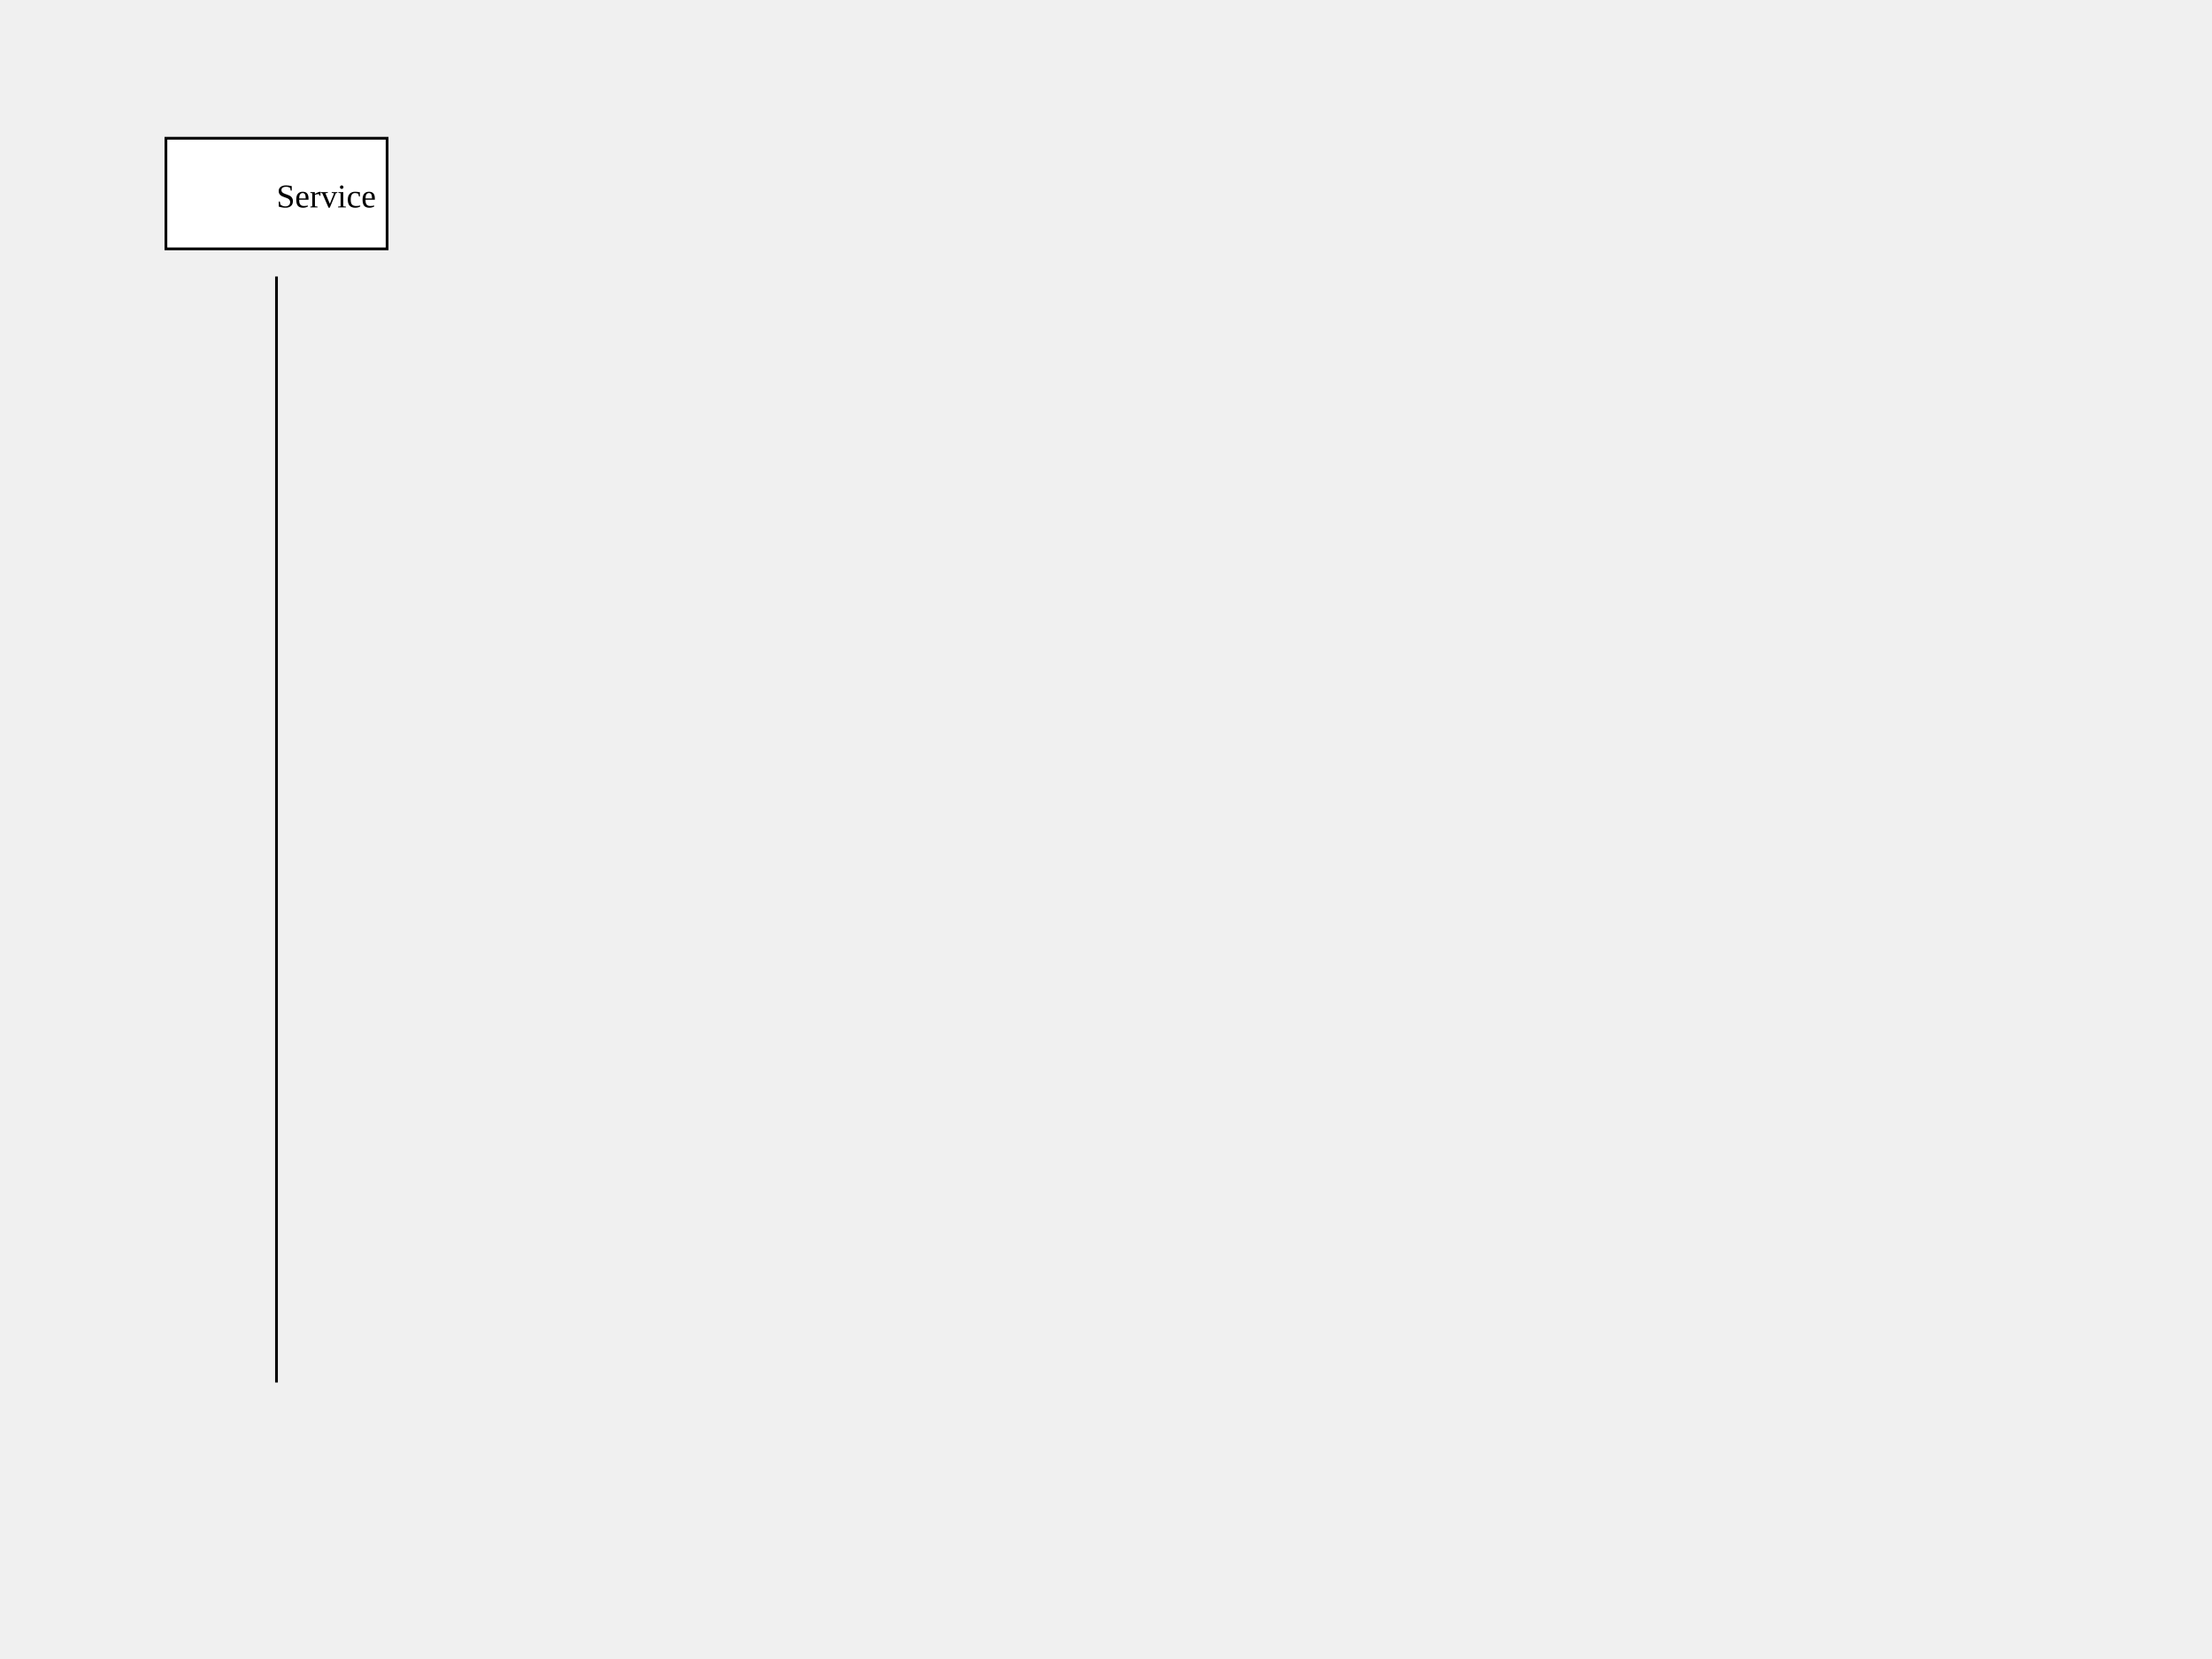
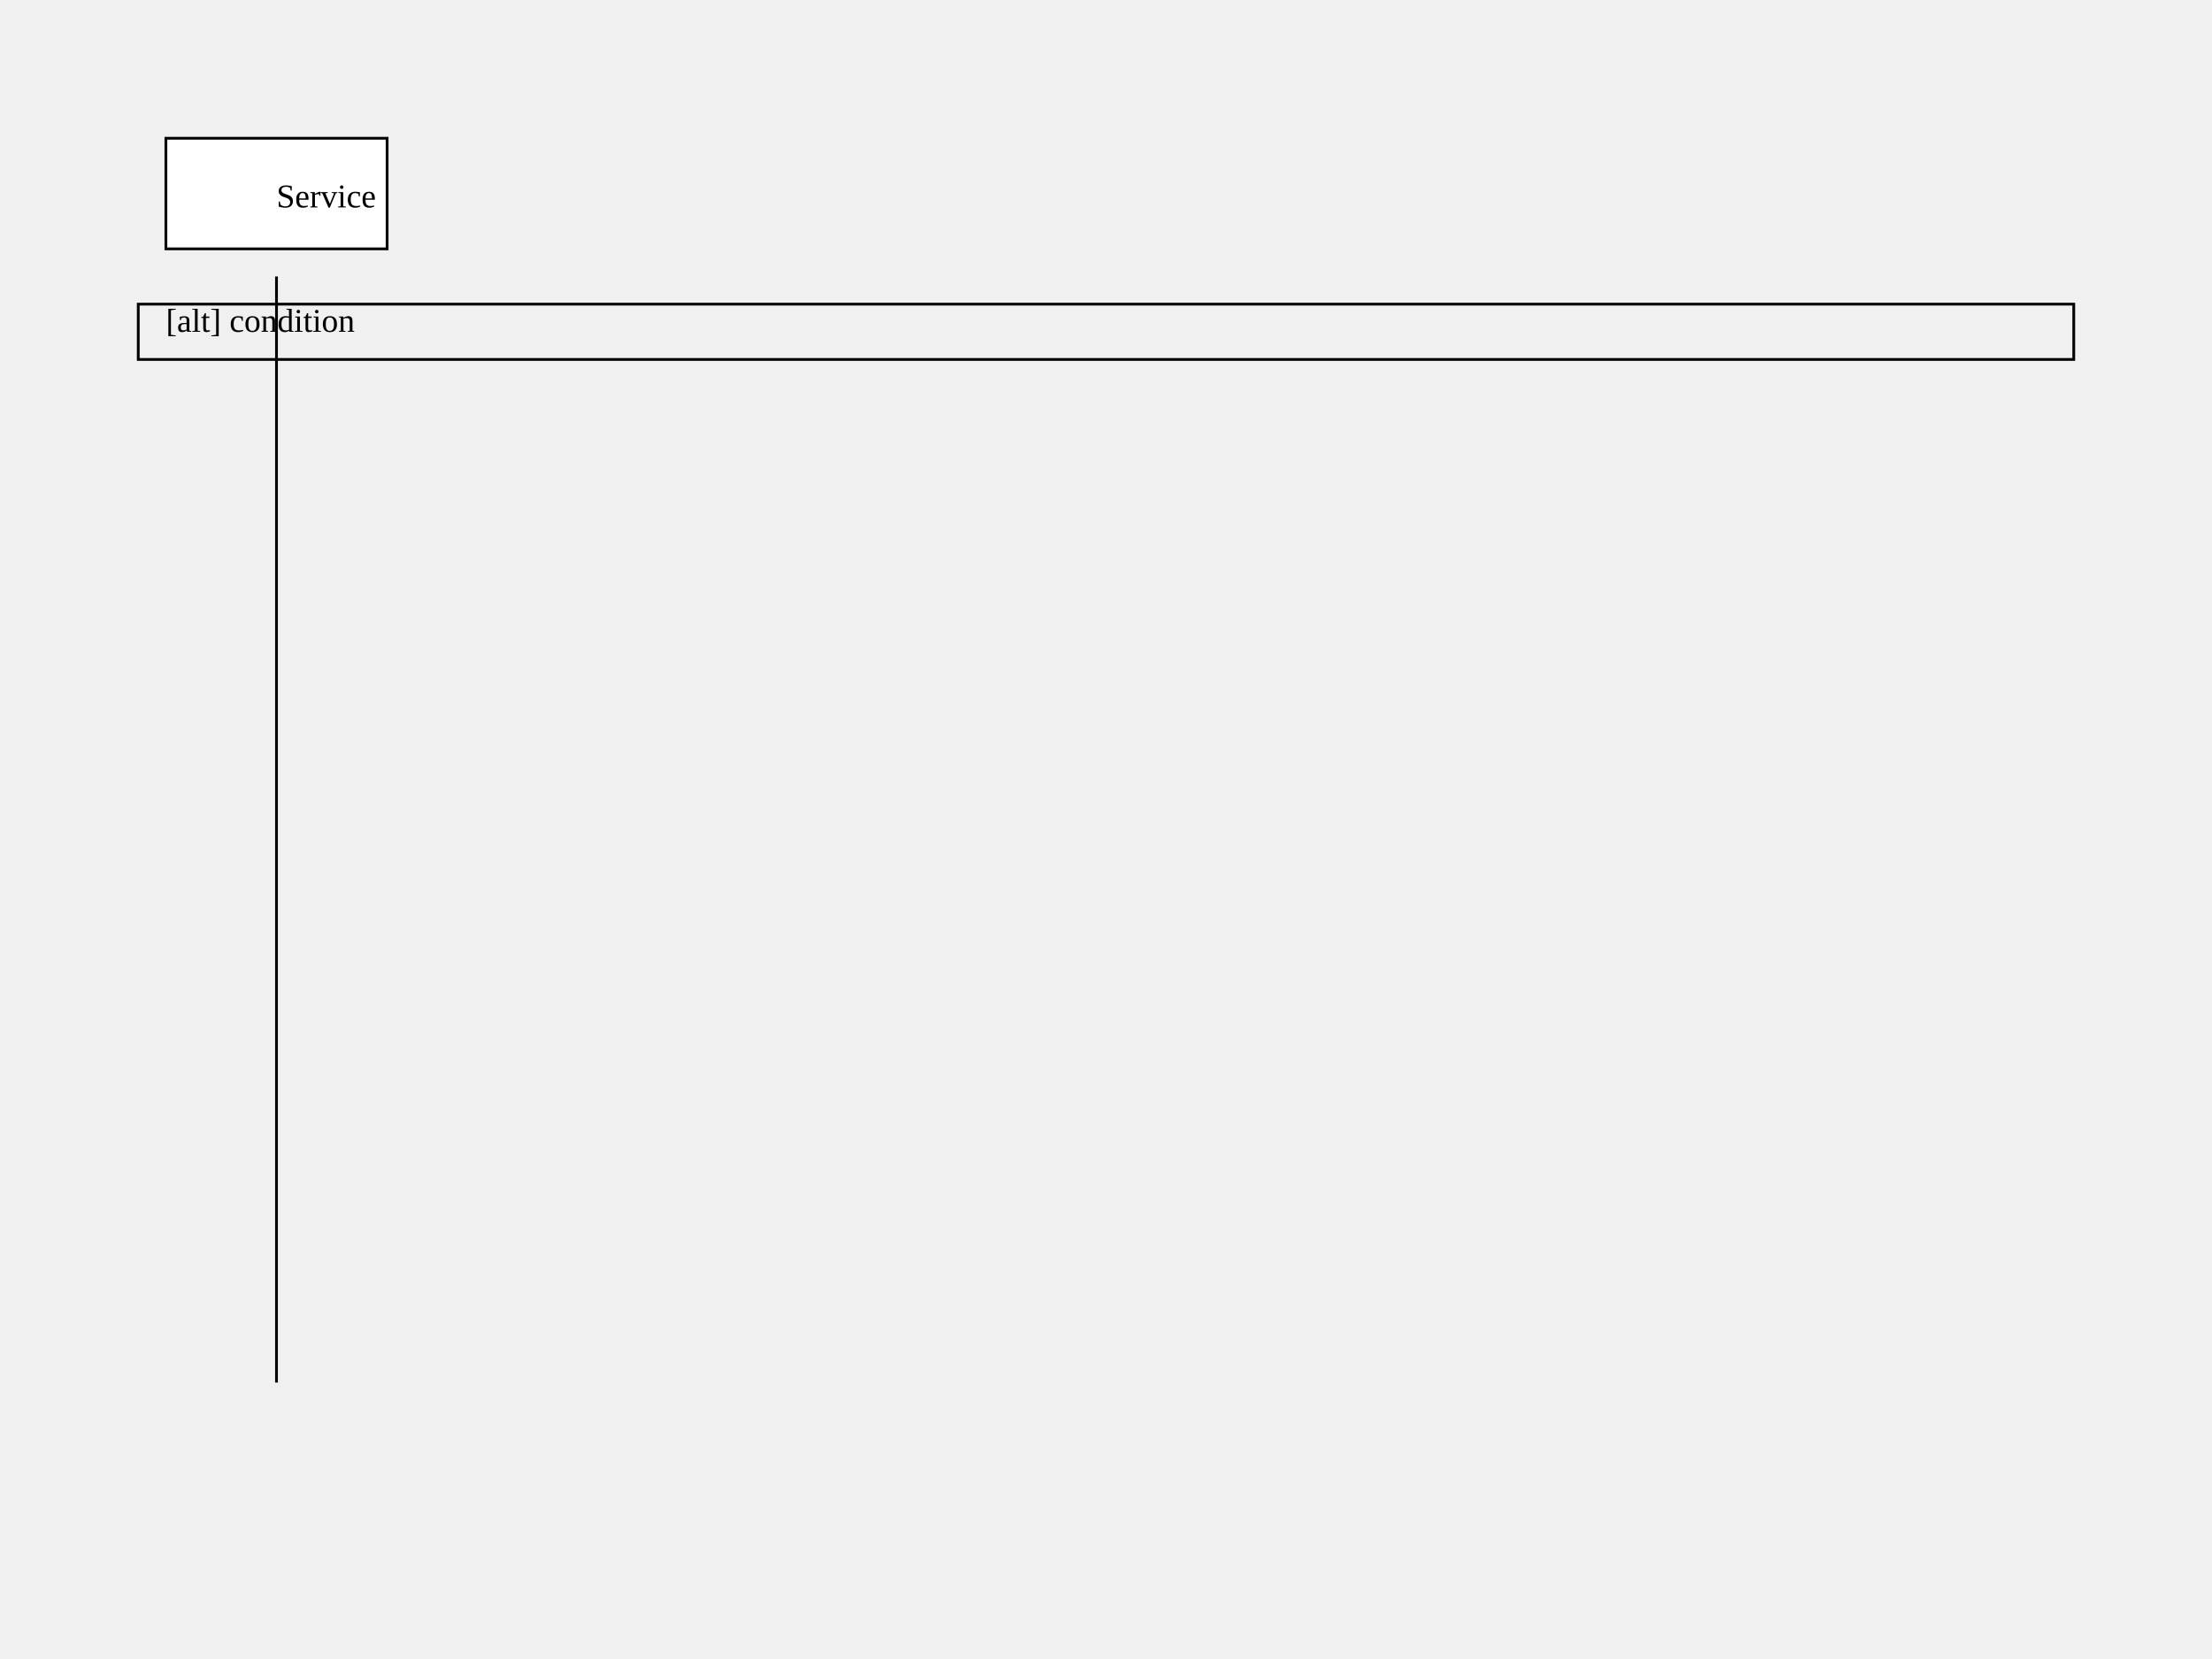
<svg xmlns="http://www.w3.org/2000/svg" viewBox="0 0 800 600" width="800" height="600">
  <rect x="60" y="50" width="80" height="40" fill="#fff" stroke="#000" />
  <text x="100" y="75">Service</text>
-   <line x1="100" y1="100" x2="100" y2="500" class="dashed" stroke="#000" />
+   <line x1="100" y1="100" x2="100" y2="500" stroke="#000" class="dashed" />
+   <rect x="50" y="110" width="700" height="20" stroke="#000" fill="none" />
+   <text x="60" y="120">[alt] condition</text>
</svg>
